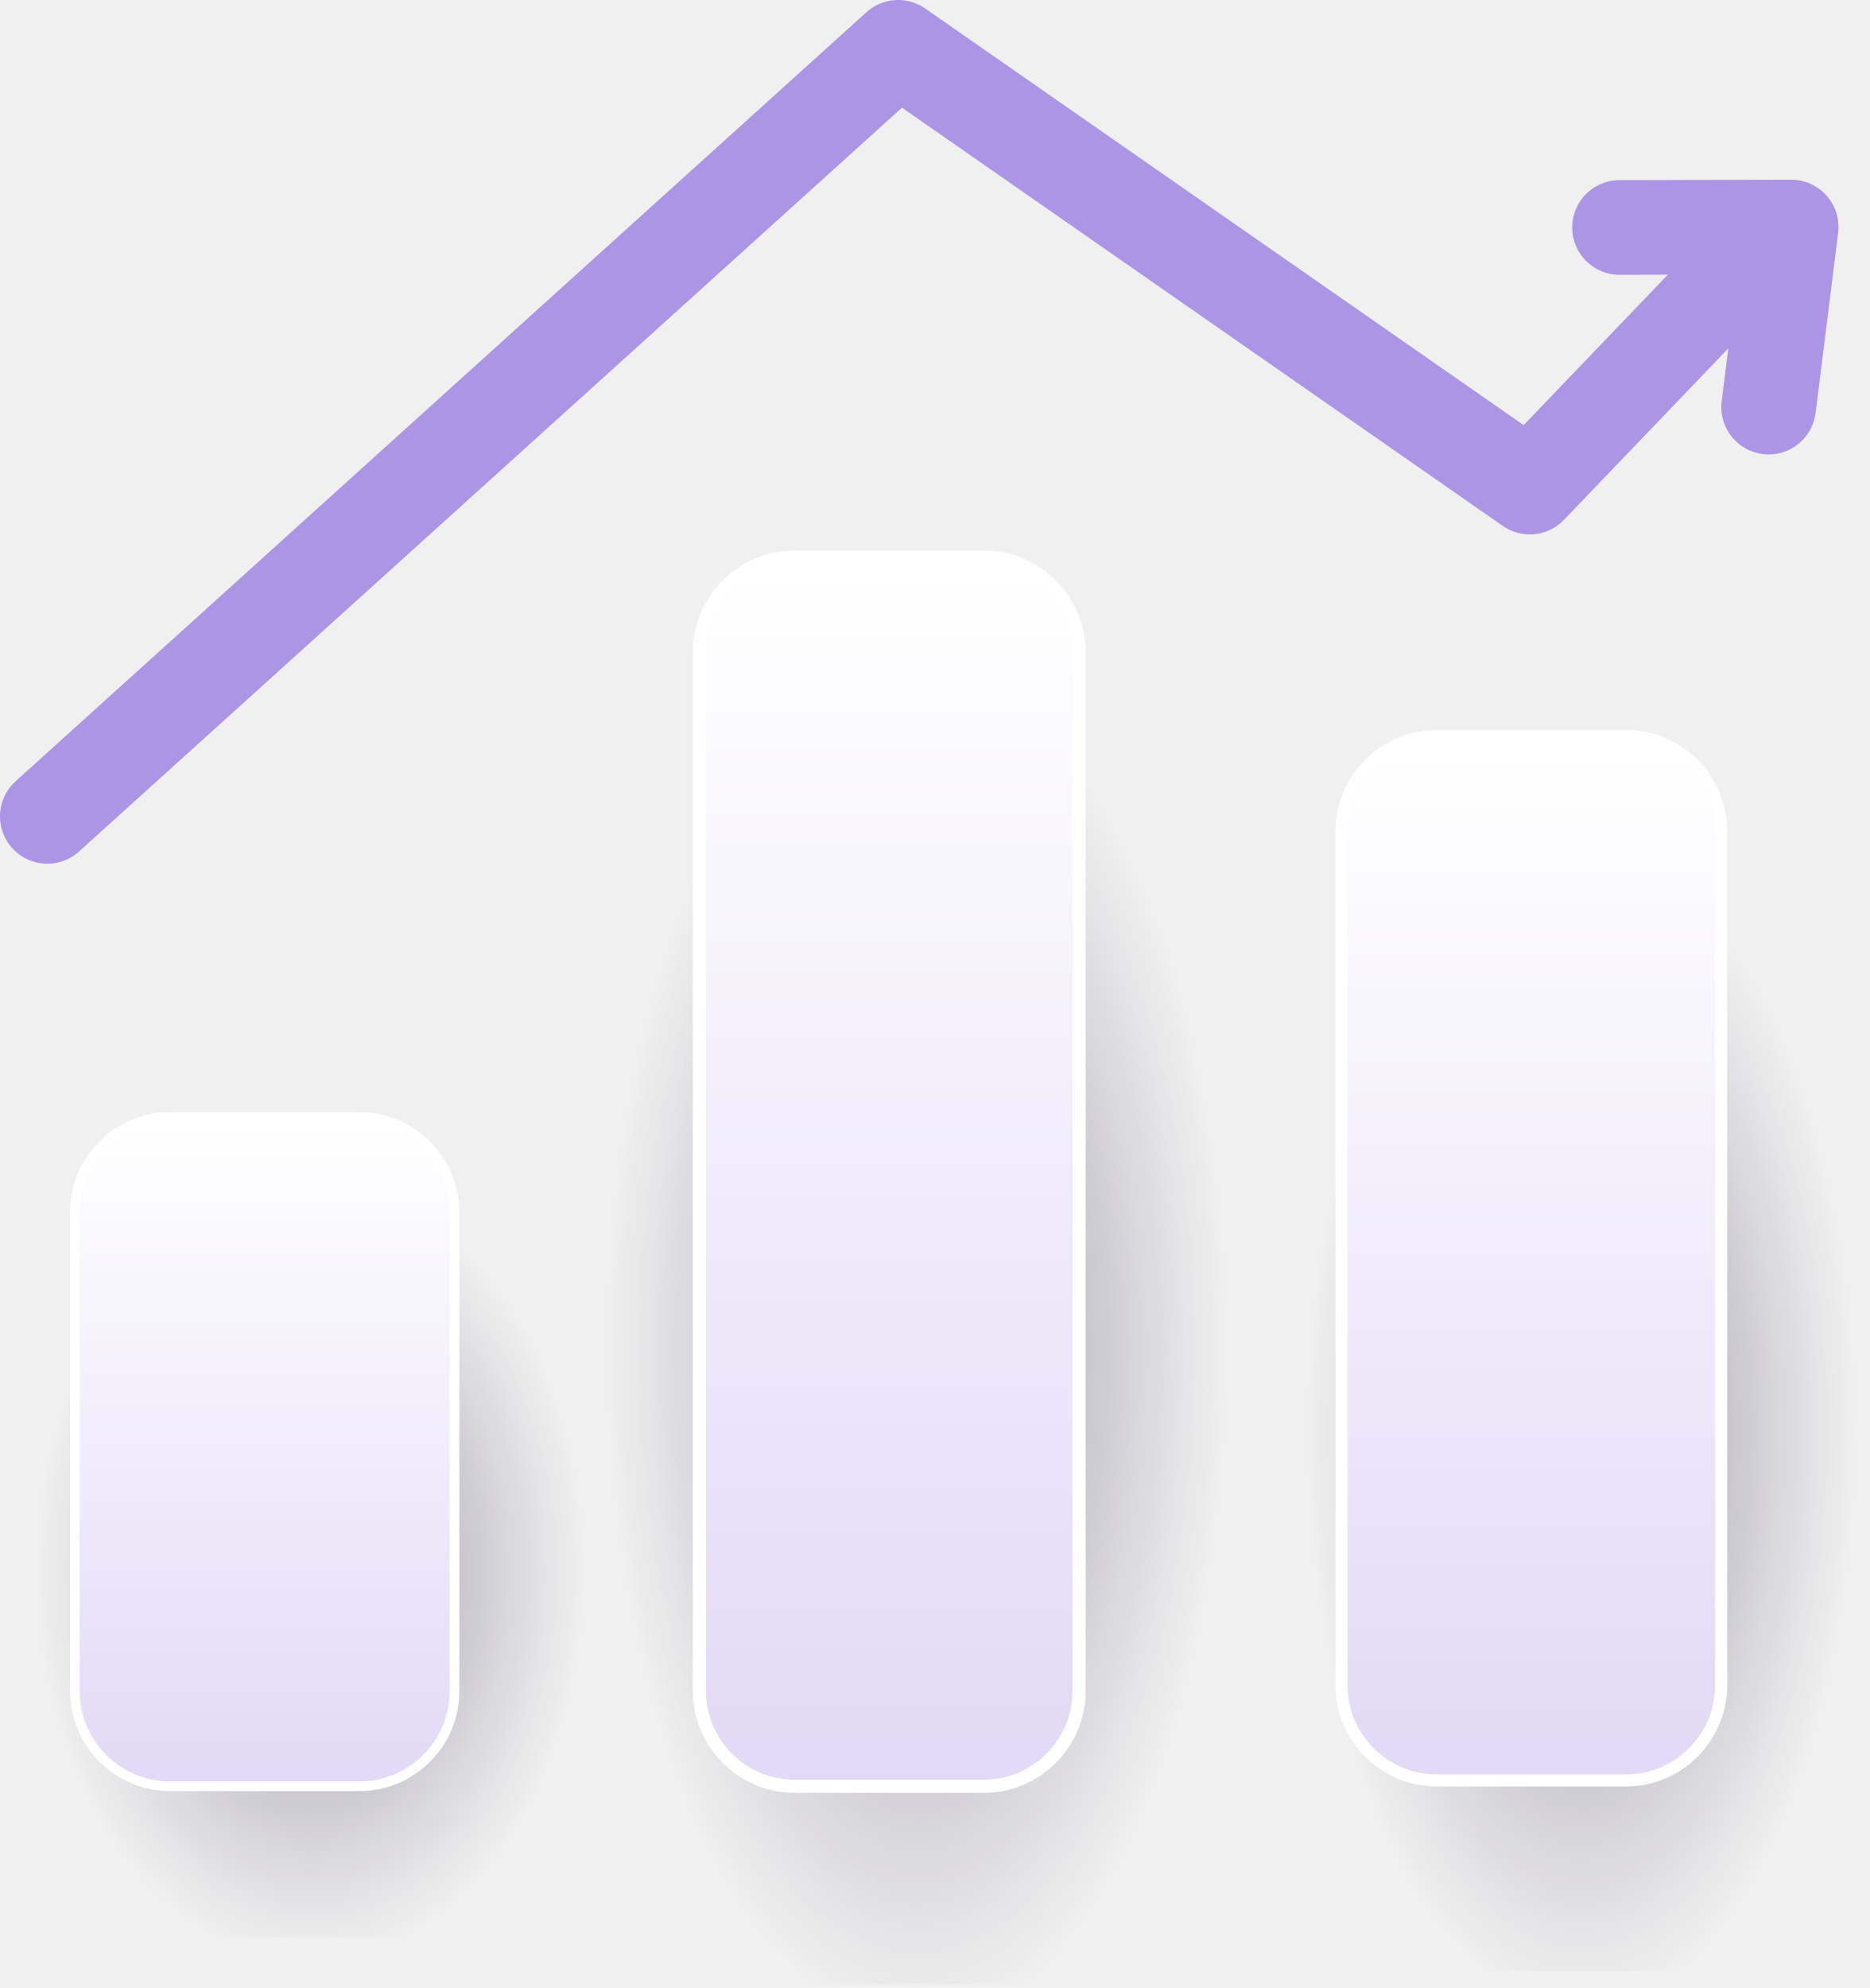
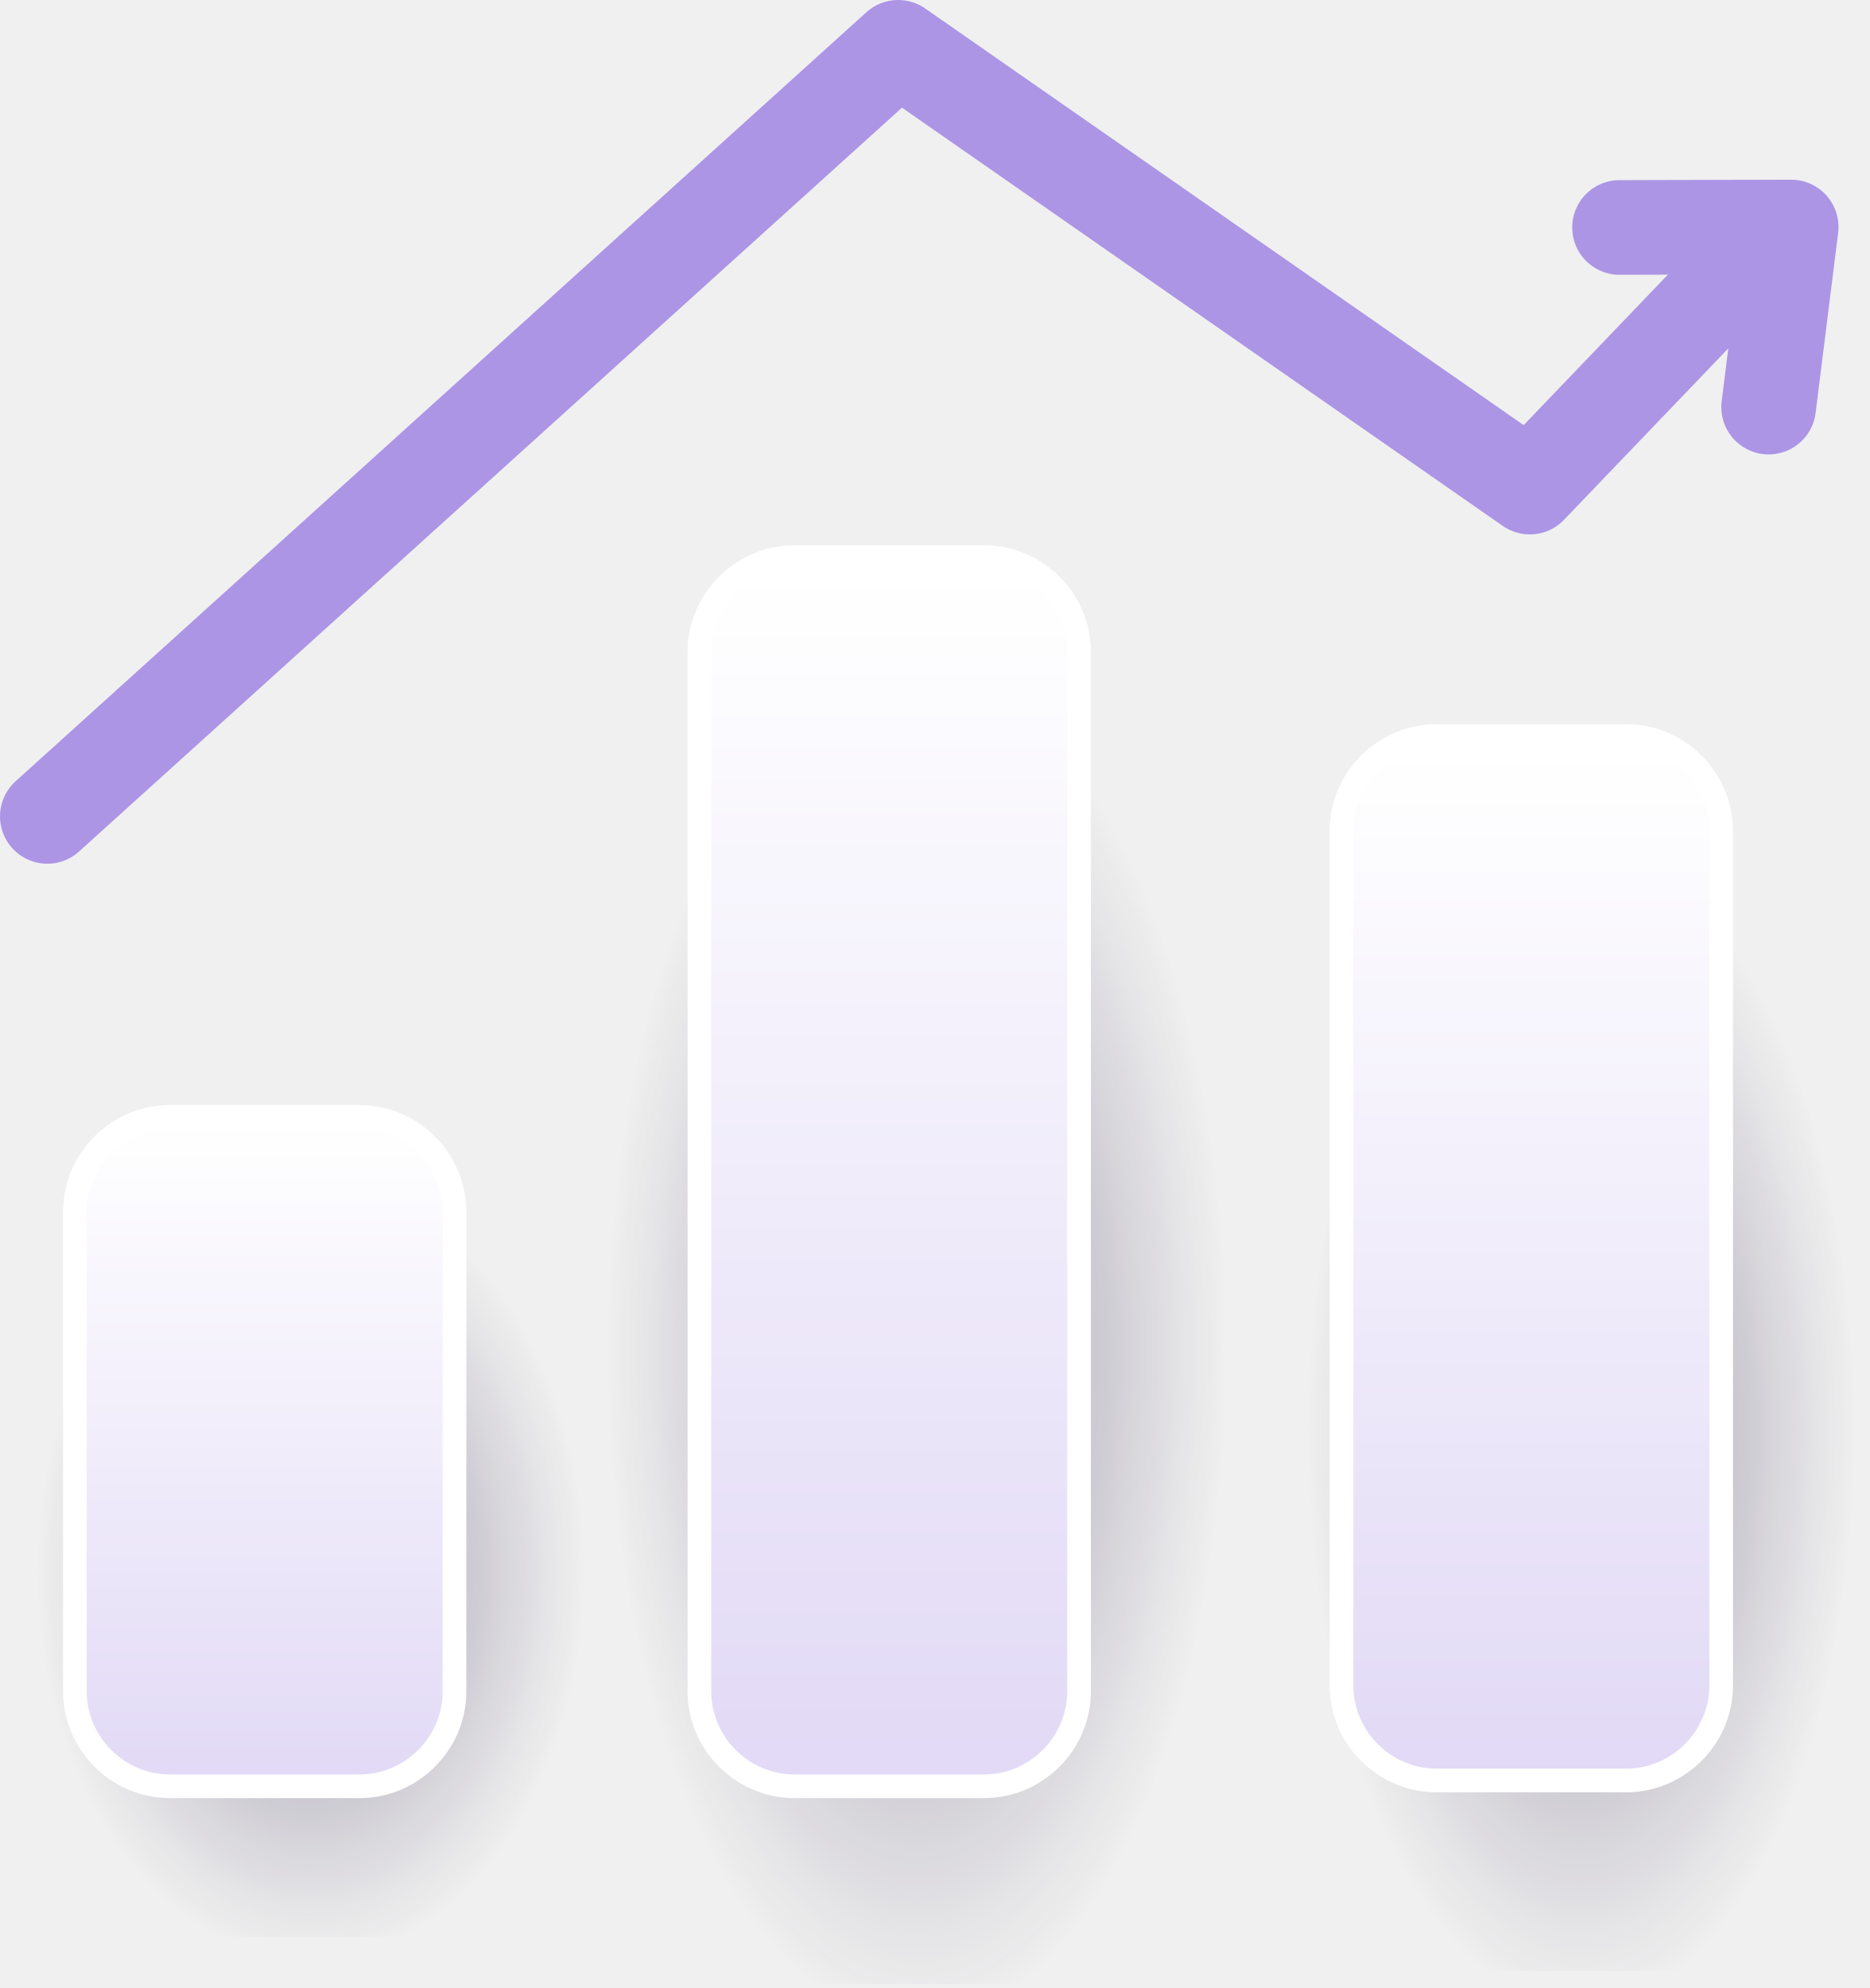
<svg xmlns="http://www.w3.org/2000/svg" viewBox="0 0 158 168" xml:space="preserve" style="fill-rule:evenodd;clip-rule:evenodd;stroke-linejoin:round;stroke-miterlimit:2">
  <g id="bars">
-     <path d="M49.979,108.521c0,-6.516 -5.291,-11.807 -11.807,-11.807l-23.614,0c-6.517,0 -11.807,5.291 -11.807,11.807l0,43.345c0,6.517 5.29,11.807 11.807,11.807l23.614,0c6.516,0 11.807,-5.29 11.807,-11.807l0,-43.345Z" style="fill:url(#_Radial1);" />
-     <path d="M104.231,64.635c-0,-7.348 -5.965,-13.313 -13.313,-13.313l-26.626,0c-7.348,0 -13.313,5.965 -13.313,13.313l0,89.725c0,7.348 5.965,13.313 13.313,13.313l26.626,0c7.348,0 13.313,-5.965 13.313,-13.313l0,-89.725Z" style="fill:url(#_Radial2);" />
-     <path d="M157.365,79.27c0,-6.516 -5.29,-11.807 -11.807,-11.807l-23.614,0c-6.516,0 -11.807,5.291 -11.807,11.807l0,75.485c0,6.517 5.291,11.807 11.807,11.807l23.614,0c6.517,0 11.807,-5.29 11.807,-11.807l0,-75.485Z" style="fill:url(#_Radial3);" />
-     <path d="M38.417,102.409c-0.002,-4.4 -3.622,-8.02 -8.022,-8.022l-16.045,0c-4.4,0.002 -8.02,3.622 -8.022,8.022l-0,40.522c0.002,4.4 3.622,8.02 8.022,8.022l16.045,0c4.4,-0.002 8.02,-3.622 8.022,-8.022l0,-40.522Z" style="fill:url(#_Linear4);stroke:white;stroke-width:0.82px;" />
-     <path d="M91.203,55.1c-0.002,-4.4 -3.622,-8.02 -8.022,-8.022l-16.044,0c-4.4,0.002 -8.02,3.622 -8.022,8.022l0,87.831c0.002,4.4 3.622,8.02 8.022,8.022l16.044,0c4.4,-0.002 8.02,-3.622 8.022,-8.022l0,-87.831Z" style="fill:url(#_Linear5);stroke:white;stroke-width:1.11px;" />
-     <path d="M145.474,70.219c-0.002,-4.4 -3.622,-8.02 -8.022,-8.022l-16.044,-0c-4.4,0.002 -8.02,3.622 -8.023,8.022l0,72.22c0.002,4.4 3.623,8.02 8.023,8.022l16.044,-0c4.4,-0.002 8.02,-3.622 8.022,-8.022l0,-72.22Z" style="fill:url(#_Linear6);stroke:white;stroke-width:1.02px;" />
+     <path d="M49.979,108.521c0,-6.516 -5.291,-11.807 -11.807,-11.807l-23.614,0c-6.517,0 -11.807,5.291 -11.807,11.807l0,43.345c0,6.517 5.29,11.807 11.807,11.807l23.614,0c6.516,0 11.807,-5.29 11.807,-11.807l0,-43.345Z" style="fill:url(#_hanaRadial21);" />
+     <path d="M104.231,64.635c-0,-7.348 -5.965,-13.313 -13.313,-13.313l-26.626,0c-7.348,0 -13.313,5.965 -13.313,13.313l0,89.725c0,7.348 5.965,13.313 13.313,13.313l26.626,0c7.348,0 13.313,-5.965 13.313,-13.313l0,-89.725Z" style="fill:url(#_hanaRadial22);" />
+     <path d="M157.365,79.27c0,-6.516 -5.29,-11.807 -11.807,-11.807l-23.614,0c-6.516,0 -11.807,5.291 -11.807,11.807l0,75.485c0,6.517 5.291,11.807 11.807,11.807l23.614,0c6.517,0 11.807,-5.29 11.807,-11.807l0,-75.485Z" style="fill:url(#_hanaRadial23);" />
+     <path d="M38.417,102.409c-0.002,-4.4 -3.622,-8.02 -8.022,-8.022l-16.045,0c-4.4,0.002 -8.02,3.622 -8.022,8.022l-0,40.522c0.002,4.4 3.622,8.02 8.022,8.022l16.045,0c4.4,-0.002 8.02,-3.622 8.022,-8.022l0,-40.522Z" style="fill:url(#_hanaLinear24);stroke:white;stroke-width:2px;" />
+     <path d="M91.203,55.1c-0.002,-4.4 -3.622,-8.02 -8.022,-8.022l-16.044,0c-4.4,0.002 -8.02,3.622 -8.022,8.022l0,87.831c0.002,4.4 3.622,8.02 8.022,8.022l16.044,0c4.4,-0.002 8.02,-3.622 8.022,-8.022l0,-87.831Z" style="fill:url(#_hanaLinear25);stroke:white;stroke-width:2px;" />
+     <path d="M145.474,70.219c-0.002,-4.4 -3.622,-8.02 -8.022,-8.022l-16.044,-0c-4.4,0.002 -8.02,3.622 -8.023,8.022l0,72.22c0.002,4.4 3.623,8.02 8.023,8.022l16.044,-0c4.4,-0.002 8.02,-3.622 8.022,-8.022l0,-72.22Z" style="fill:url(#_hanaLinear26);stroke:white;stroke-width:2px;" />
  </g>
  <path d="M136.885,19.222l14.508,-0.036l-1.906,15.216" style="fill:none;stroke:#AC95E5;stroke-width:8px;stroke-linecap:round;" />
  <path d="M4,68.99l71.913,-64.99l53.389,37.161l17.724,-18.489" style="fill:none;stroke:#AC95E5;stroke-width:8px;stroke-linecap:round;" />
  <defs>
-     <radialGradient id="_Radial1" cx="0" cy="0" r="1" gradientUnits="userSpaceOnUse" gradientTransform="matrix(23.1947,0,0,32.885,26.255,132.801)">
+     <radialGradient id="_hanaRadial21" cx="0" cy="0" r="1" gradientUnits="userSpaceOnUse" gradientTransform="matrix(23.1947,0,0,32.885,26.255,132.801)">
      <stop offset="0" style="stop-color:#16073A;stop-opacity:0.4" />
      <stop offset="1" style="stop-color:#20133E;stop-opacity:0" />
    </radialGradient>
-     <radialGradient id="_Radial2" cx="0" cy="0" r="1" gradientUnits="userSpaceOnUse" gradientTransform="matrix(26.1532,0,0,57.1424,77.481,114.029)">
+     <radialGradient id="_hanaRadial22" cx="0" cy="0" r="1" gradientUnits="userSpaceOnUse" gradientTransform="matrix(26.1532,0,0,57.1424,77.481,114.029)">
      <stop offset="0" style="stop-color:#16073A;stop-opacity:0.4" />
      <stop offset="1" style="stop-color:#20133E;stop-opacity:0" />
    </radialGradient>
-     <radialGradient id="_Radial3" cx="0" cy="0" r="1" gradientUnits="userSpaceOnUse" gradientTransform="matrix(23.1947,0,0,48.6696,133.641,120.872)">
+     <radialGradient id="_hanaRadial23" cx="0" cy="0" r="1" gradientUnits="userSpaceOnUse" gradientTransform="matrix(23.1947,0,0,48.6696,133.641,120.872)">
      <stop offset="0" style="stop-color:#16073A;stop-opacity:0.4" />
      <stop offset="1" style="stop-color:#20133E;stop-opacity:0" />
    </radialGradient>
-     <linearGradient id="_Linear4" x1="0" y1="0" x2="1" y2="0" gradientUnits="userSpaceOnUse" gradientTransform="matrix(-1.18922e-14,54.7551,-31.0617,-2.09634e-14,24.3062,95.0145)">
+     <linearGradient id="_hanaLinear24" x1="0" y1="0" x2="1" y2="0" gradientUnits="userSpaceOnUse" gradientTransform="matrix(-1.18922e-14,54.7551,-31.0617,-2.09634e-14,24.3062,95.0145)">
      <stop offset="0" style="stop-color:white;stop-opacity:1" />
      <stop offset="1" style="stop-color:#E2DAF6;stop-opacity:1" />
    </linearGradient>
-     <linearGradient id="_Linear5" x1="0" y1="0" x2="1" y2="0" gradientUnits="userSpaceOnUse" gradientTransform="matrix(-1.18918e-14,100.549,-31.0607,-3.84961e-14,77.0927,48.2303)">
+     <linearGradient id="_hanaLinear25" x1="0" y1="0" x2="1" y2="0" gradientUnits="userSpaceOnUse" gradientTransform="matrix(-1.18918e-14,100.549,-31.0607,-3.84961e-14,77.0927,48.2303)">
      <stop offset="0" style="stop-color:white;stop-opacity:1" />
      <stop offset="1" style="stop-color:#E2DAF6;stop-opacity:1" />
    </linearGradient>
-     <linearGradient id="_Linear6" x1="0" y1="0" x2="1" y2="0" gradientUnits="userSpaceOnUse" gradientTransform="matrix(-1.18922e-14,85.4383,-31.0617,-3.27106e-14,131.363,63.1762)">
+     <linearGradient id="_hanaLinear26" x1="0" y1="0" x2="1" y2="0" gradientUnits="userSpaceOnUse" gradientTransform="matrix(-1.18922e-14,85.4383,-31.0617,-3.27106e-14,131.363,63.1762)">
      <stop offset="0" style="stop-color:white;stop-opacity:1" />
      <stop offset="1" style="stop-color:#E2DAF6;stop-opacity:1" />
    </linearGradient>
  </defs>
  <style>
        #bars path {
            transform: scaleY(1);
            transition: all 0.5s ease;
            transform-origin: center 90%;
        }
        svg:hover #bars path:nth-of-type(3),
        svg:hover #bars path:nth-of-type(6) {
            transform: scaleY(0.9); 
            transition: all 0.5s ease;
        }
        svg:hover #bars path:nth-of-type(2),
        svg:hover #bars path:nth-of-type(5) {
            transform: scaleY(0.6); 
            transition: all 0.5s ease;
        }
        svg:hover #bars path:nth-of-type(1),
        svg:hover #bars path:nth-of-type(4) {
            transform: scaleY(1.4); 
            transition: all 0.5s ease;
        }
   </style>
</svg>
